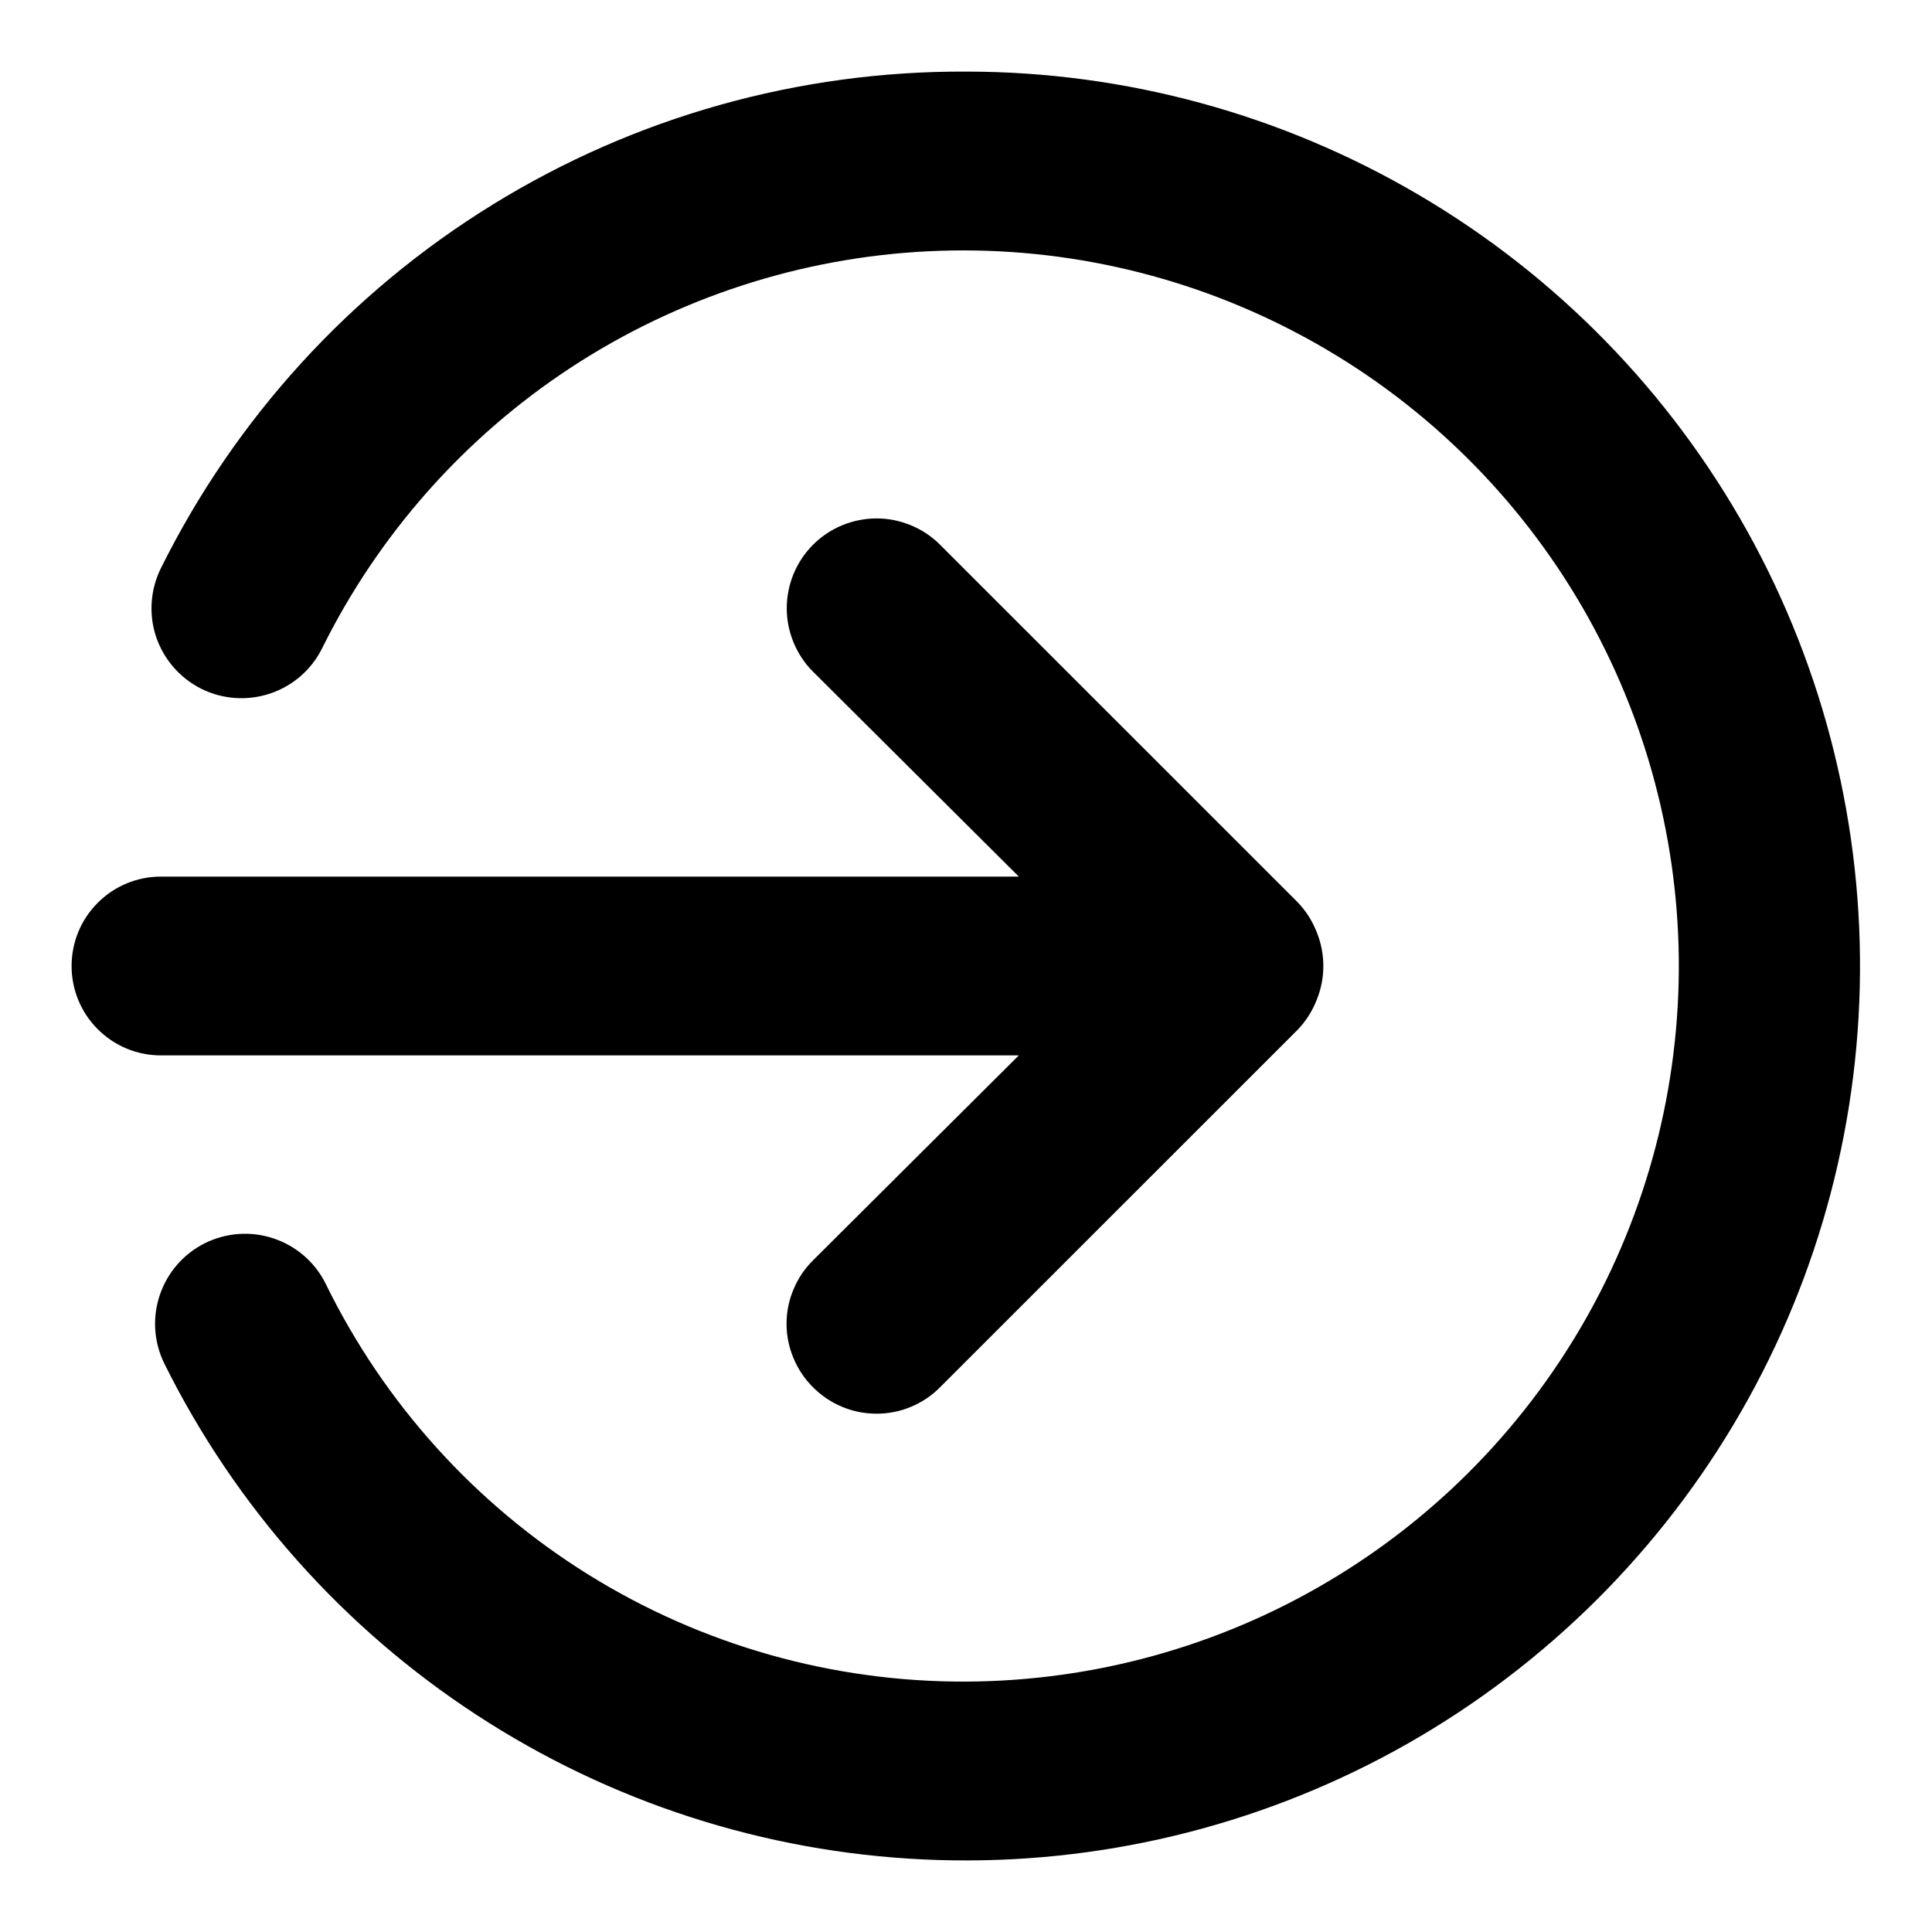
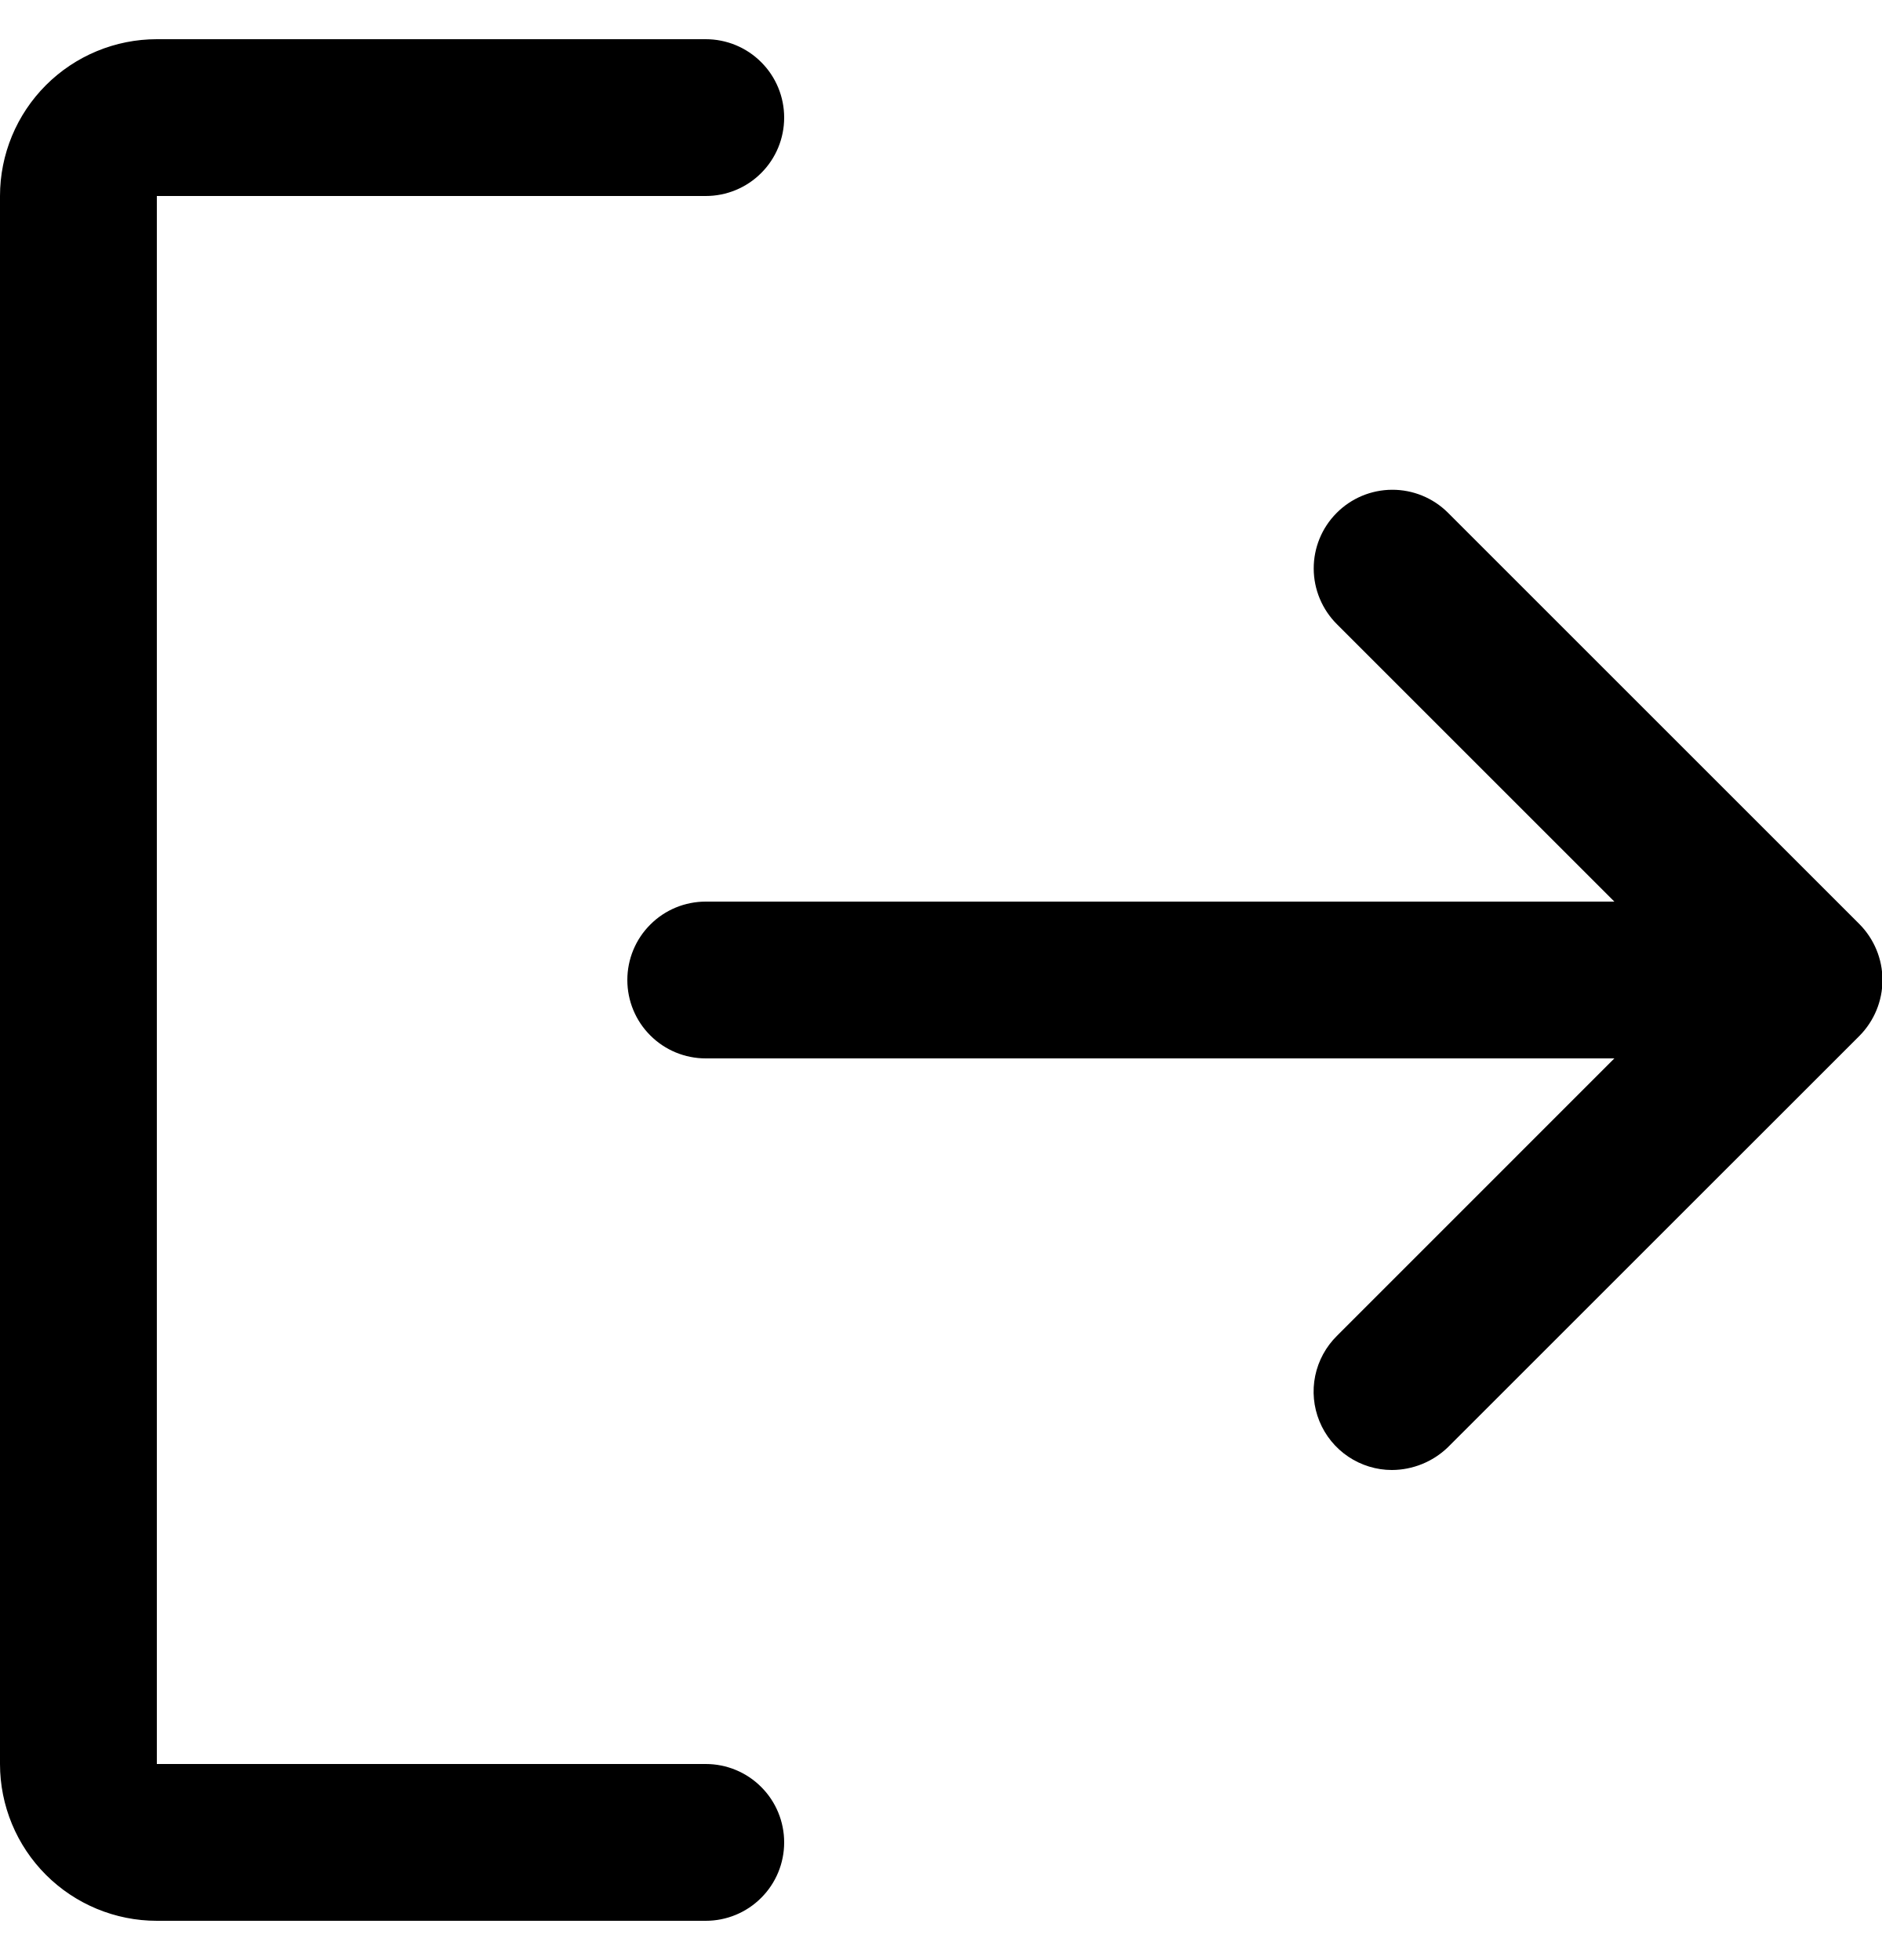
- <svg xmlns="http://www.w3.org/2000/svg" width="100%" height="100%" viewBox="0 0 18 18" fill="none">
-   <path d="M9.492 9.833L7.575 11.742C7.497 11.819 7.435 11.911 7.393 12.013C7.35 12.114 7.328 12.223 7.328 12.333C7.328 12.443 7.35 12.552 7.393 12.654C7.435 12.755 7.497 12.848 7.575 12.925C7.652 13.003 7.745 13.065 7.846 13.107C7.948 13.15 8.057 13.171 8.167 13.171C8.277 13.171 8.386 13.15 8.487 13.107C8.589 13.065 8.681 13.003 8.758 12.925L12.092 9.592C12.168 9.512 12.227 9.419 12.267 9.317C12.35 9.114 12.35 8.886 12.267 8.683C12.227 8.581 12.168 8.488 12.092 8.408L8.758 5.075C8.681 4.997 8.588 4.936 8.487 4.894C8.385 4.852 8.277 4.83 8.167 4.83C8.057 4.83 7.948 4.852 7.846 4.894C7.745 4.936 7.653 4.997 7.575 5.075C7.497 5.153 7.436 5.245 7.394 5.346C7.352 5.448 7.33 5.557 7.33 5.667C7.33 5.777 7.352 5.885 7.394 5.987C7.436 6.088 7.497 6.181 7.575 6.258L9.492 8.167H1.5C1.279 8.167 1.067 8.254 0.911 8.411C0.754 8.567 0.667 8.779 0.667 9C0.667 9.221 0.754 9.433 0.911 9.589C1.067 9.746 1.279 9.833 1.5 9.833H9.492ZM9 0.667C7.443 0.66 5.914 1.089 4.589 1.907C3.263 2.724 2.193 3.897 1.5 5.292C1.401 5.491 1.384 5.721 1.454 5.932C1.525 6.143 1.676 6.317 1.875 6.417C2.074 6.516 2.304 6.532 2.515 6.462C2.726 6.392 2.901 6.241 3 6.042C3.527 4.978 4.328 4.074 5.321 3.423C6.314 2.773 7.463 2.399 8.649 2.341C9.835 2.283 11.014 2.543 12.066 3.094C13.118 3.644 14.004 4.466 14.632 5.473C15.26 6.481 15.607 7.638 15.639 8.824C15.67 10.011 15.384 11.185 14.81 12.224C14.235 13.263 13.394 14.13 12.373 14.735C11.352 15.341 10.187 15.662 9 15.667C7.757 15.672 6.538 15.327 5.483 14.671C4.428 14.015 3.579 13.075 3.033 11.958C2.934 11.759 2.759 11.608 2.548 11.538C2.337 11.467 2.107 11.484 1.908 11.583C1.709 11.683 1.558 11.857 1.488 12.068C1.417 12.279 1.434 12.509 1.533 12.708C2.194 14.038 3.198 15.167 4.441 15.978C5.684 16.79 7.122 17.255 8.605 17.324C10.088 17.394 11.563 17.066 12.877 16.375C14.191 15.683 15.296 14.653 16.078 13.392C16.861 12.13 17.292 10.682 17.327 9.197C17.362 7.713 17 6.246 16.279 4.949C15.557 3.652 14.502 2.57 13.222 1.818C11.942 1.065 10.485 0.667 9 0.667Z" fill="currentColor" />
+ <svg xmlns="http://www.w3.org/2000/svg" width="100%" height="100%" viewBox="0 0 24 25" fill="none">
+   <path d="M23.712 13.213L18.462 18.462C18.27 18.646 18.015 18.749 17.75 18.75C17.552 18.75 17.358 18.69 17.194 18.58C17.029 18.469 16.901 18.312 16.826 18.128C16.751 17.945 16.732 17.743 16.772 17.549C16.812 17.355 16.909 17.177 17.05 17.038L20.587 13.5H9C8.735 13.5 8.48 13.395 8.293 13.207C8.105 13.02 8 12.765 8 12.5C8 12.235 8.105 11.98 8.293 11.793C8.48 11.605 8.735 11.5 9 11.5H20.587L17.05 7.963C16.861 7.775 16.754 7.52 16.753 7.254C16.752 6.988 16.856 6.733 17.044 6.544C17.231 6.355 17.486 6.248 17.752 6.247C18.018 6.246 18.273 6.35 18.462 6.537L23.712 11.787C23.9 11.977 24.006 12.233 24.006 12.5C24.006 12.767 23.9 13.023 23.712 13.213ZM9 22.5H2V2.5H9C9.265 2.5 9.52 2.395 9.707 2.207C9.895 2.02 10 1.765 10 1.5C10 1.235 9.895 0.98 9.707 0.793C9.52 0.605 9.265 0.5 9 0.5H2C1.47 0.5 0.961 0.711 0.586 1.086C0.211 1.461 0 1.97 0 2.5V22.5C0 23.03 0.211 23.539 0.586 23.914C0.961 24.289 1.47 24.5 2 24.5H9C9.265 24.5 9.52 24.395 9.707 24.207C9.895 24.02 10 23.765 10 23.5C10 23.235 9.895 22.98 9.707 22.793C9.52 22.605 9.265 22.5 9 22.5Z" fill="currentColor" />
</svg>
